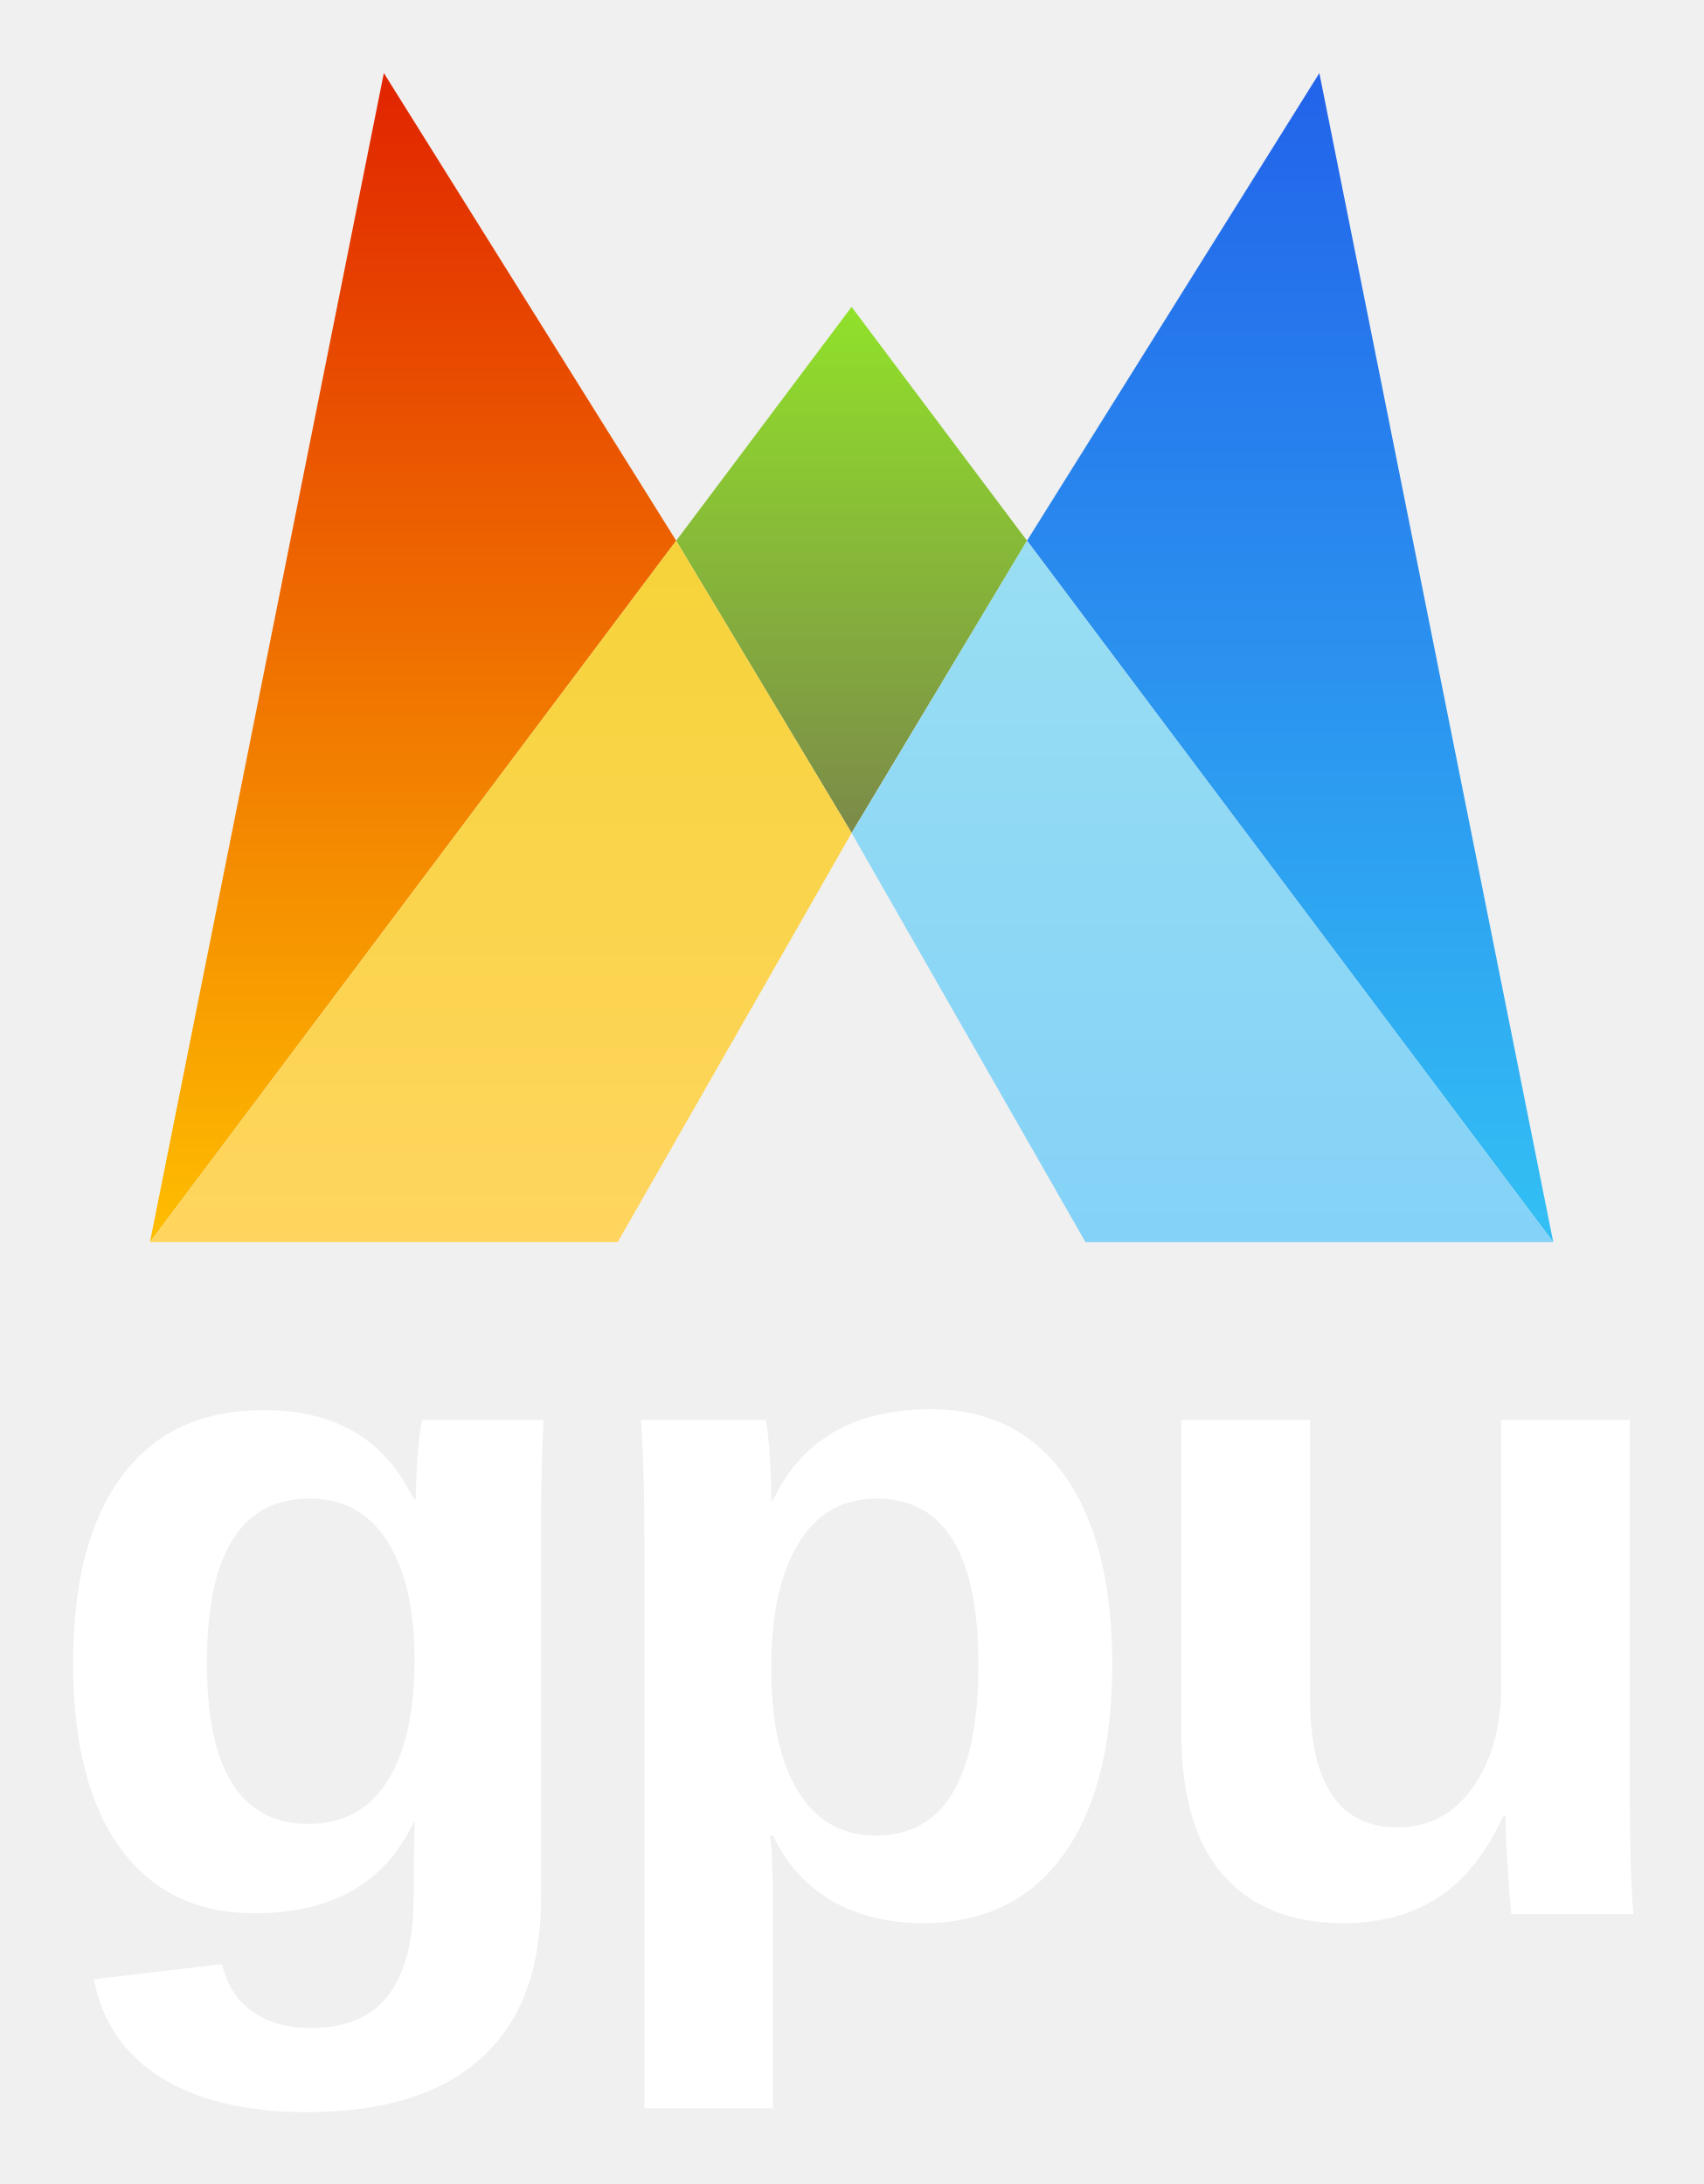
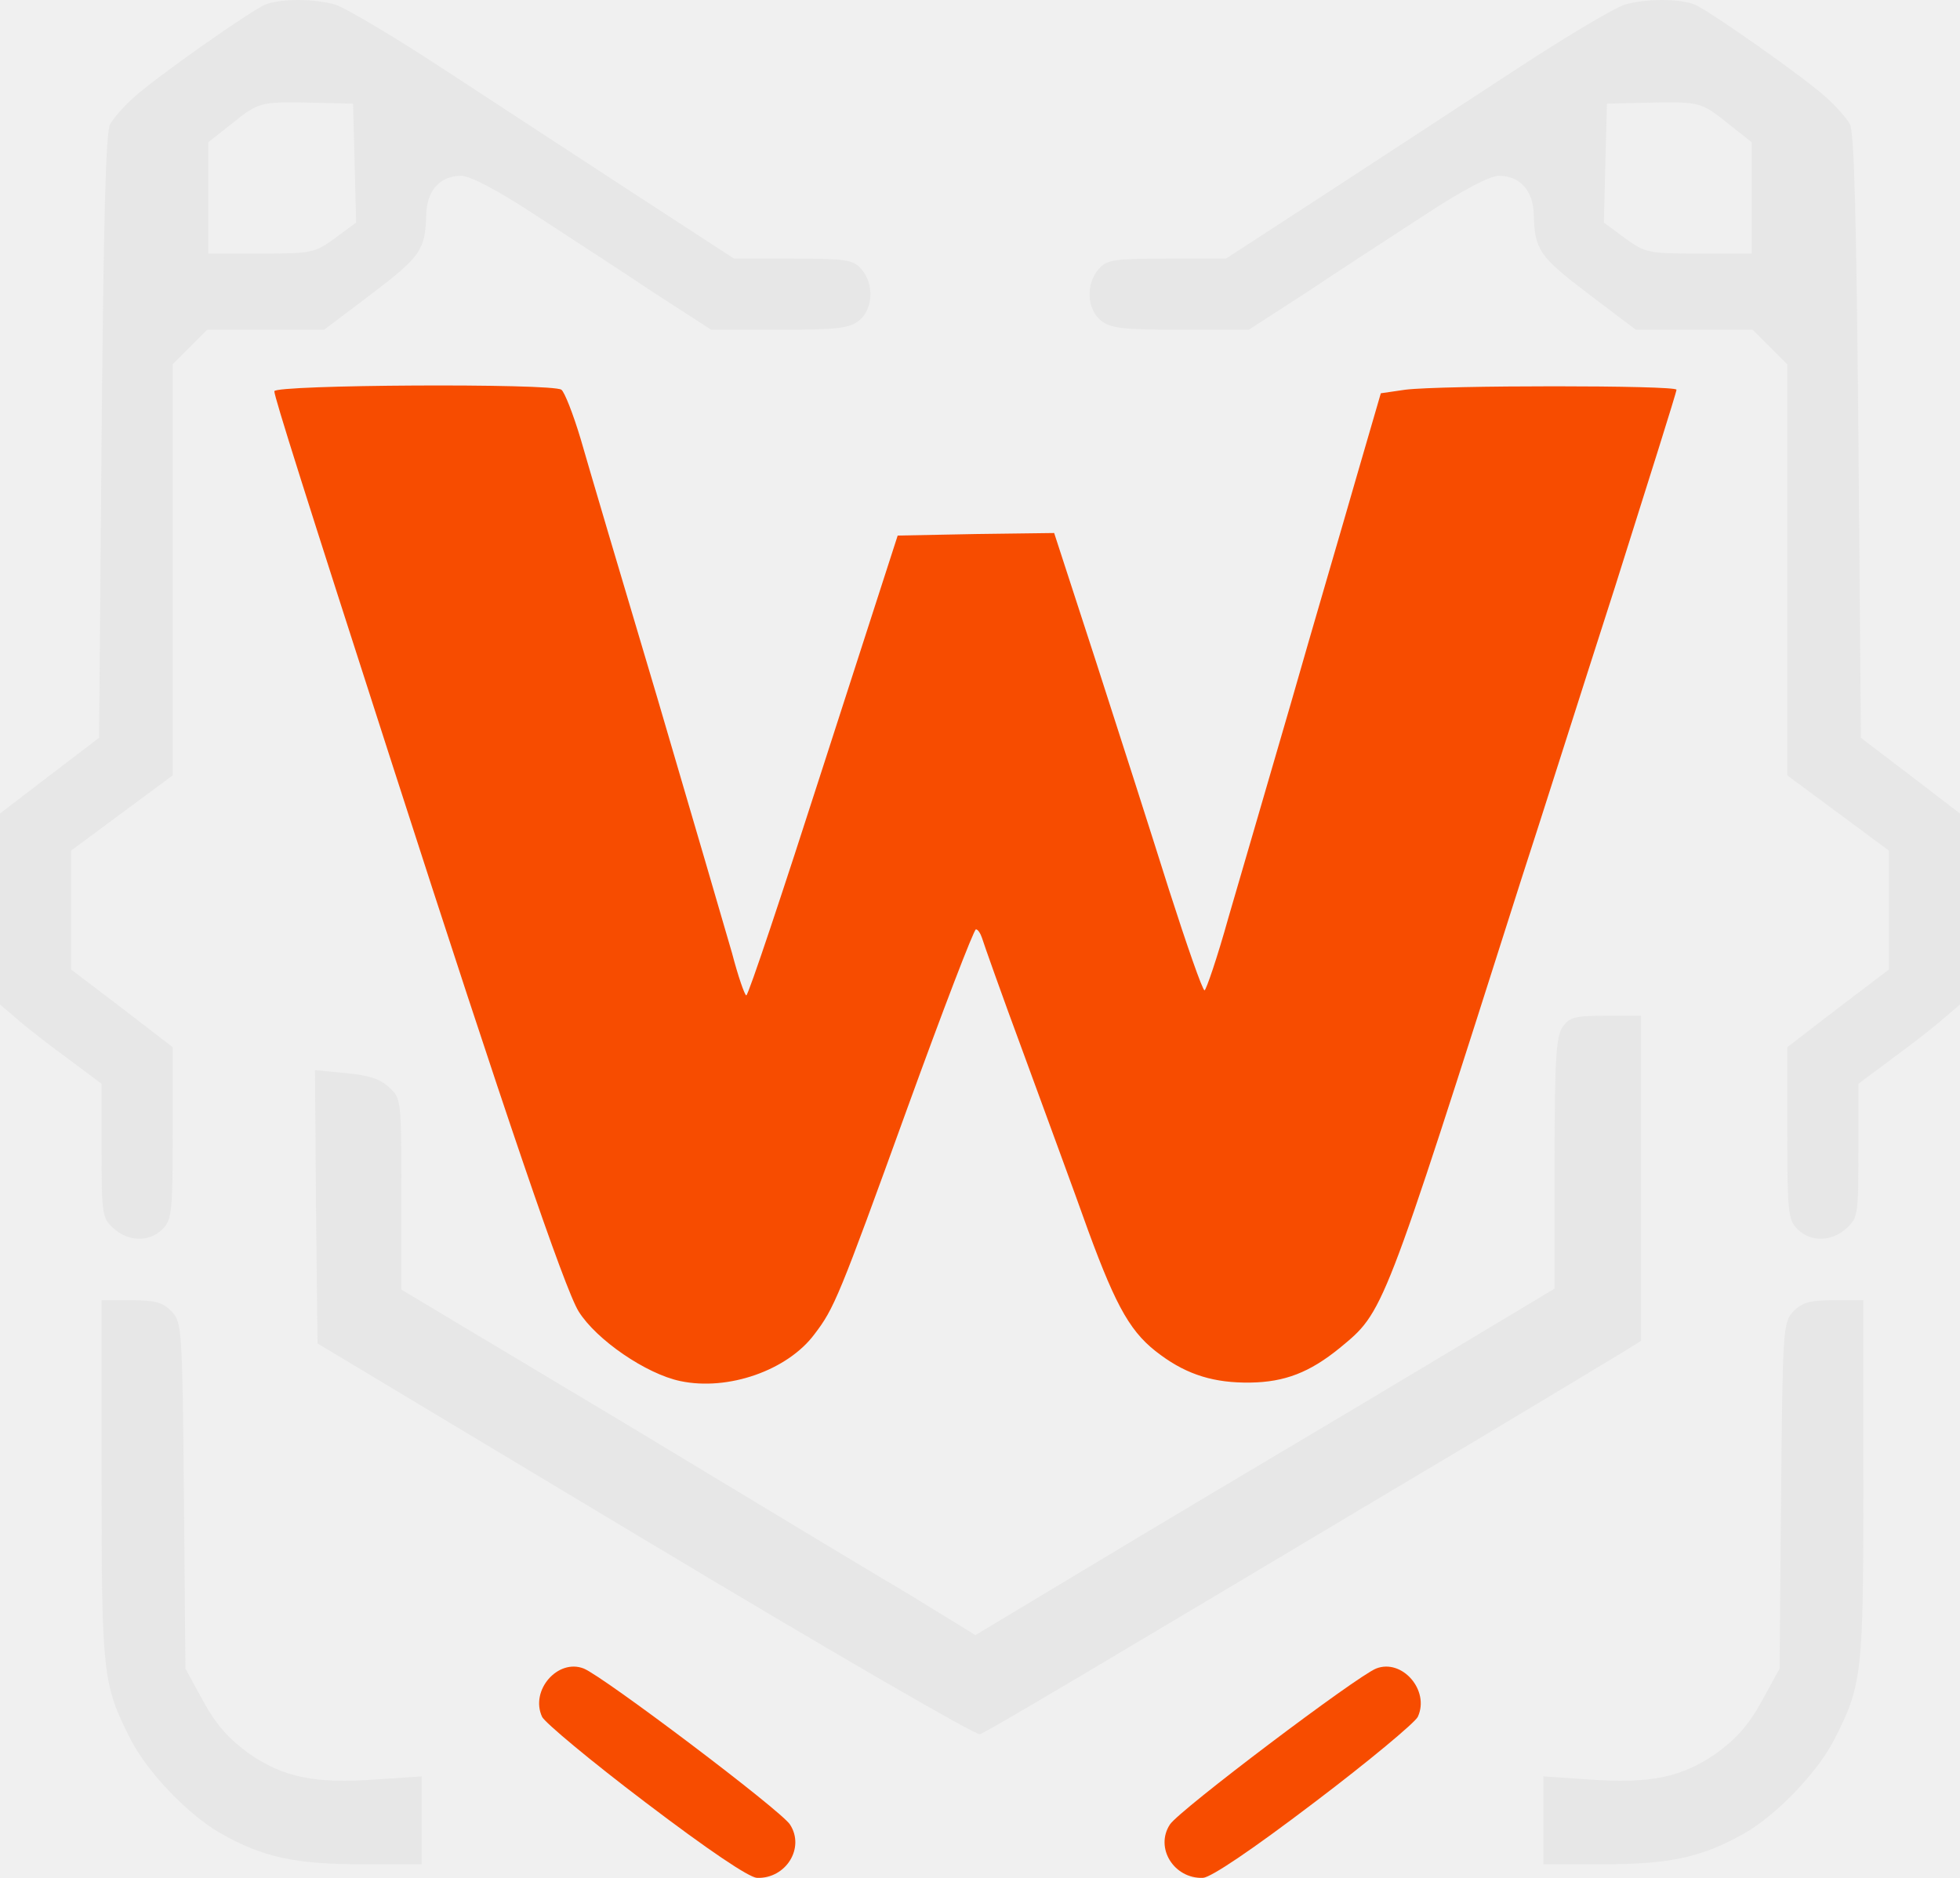
- <svg xmlns="http://www.w3.org/2000/svg" height="298.903" viewBox="0 0 61.658 79.085" width="233.038">
-   <linearGradient id="a" gradientUnits="userSpaceOnUse" x1="67.733" x2="67.733" y1="31.883" y2="50.933">
-     <stop offset="0" stop-color="#91e12a" />
-     <stop offset="1" stop-color="#7b8a49" />
-   </linearGradient>
-   <linearGradient id="b" gradientUnits="userSpaceOnUse" x1="84.667" x2="84.667" y1="23.416" y2="65.75">
-     <stop offset="0" stop-color="#2263ea" />
-     <stop offset="1" stop-color="#33c0f4" />
-   </linearGradient>
-   <linearGradient id="c" gradientUnits="userSpaceOnUse" x1="50.8" x2="50.8" y1="23.416" y2="65.75">
-     <stop offset="0" stop-color="#e12400" />
-     <stop offset="1" stop-color="#febe00" />
-   </linearGradient>
-   <linearGradient id="d" gradientUnits="userSpaceOnUse" x1="52.917" x2="52.917" y1="40.35" y2="65.75">
-     <stop offset="0" stop-color="#f6d339" />
-     <stop offset="1" stop-color="#ffd55f" />
-   </linearGradient>
-   <linearGradient id="e" gradientUnits="userSpaceOnUse" x1="82.55" x2="82.55" y1="40.35" y2="65.75">
-     <stop offset="0" stop-color="#99def2" />
-     <stop offset="1" stop-color="#84d2f8" />
-   </linearGradient>
-   <g transform="translate(-36.90439 -20.77063)">
-     <text font-family="Aria" font-size="33.867" letter-spacing="-1.032" stroke-width=".265" x="38.161" y="90.082">
-       <tspan font-family="Arial" fill="white" font-weight="bold" letter-spacing="-.979" stroke-width=".265" x="38.161" y="90.082">gpu
-             </tspan>
-     </text>
-     <path d="m61.383 40.35 6.35-8.467 6.35 8.467-6.35 10.583z" fill="url(#a)" />
-     <path d="m50.8 23.416-8.467 42.333 19.05-25.4z" fill="url(#c)" />
-     <path d="m93.133 65.75-19.05-25.4 10.583-16.933z" fill="url(#b)" />
-     <path d="m42.333 65.75 19.05-25.4 6.35 10.583-8.467 14.817z" fill="url(#d)" />
-     <path d="m67.733 50.933 6.35-10.583 19.05 25.4h-16.933z" fill="url(#e)" />
+ <svg xmlns="http://www.w3.org/2000/svg" version="1.0" width="385.805pt" height="369.58pt" viewBox="0 0 385.805 369.58" preserveAspectRatio="xMidYMid" id="svg13">
+   <defs id="defs13" />
+   <g transform="matrix(0.1,0,0,-0.1,-327,765.9)" fill="#000000" stroke="none" id="g13">
+     <path d="m 3792,7650 c -30,-13 -218,-145 -260,-184 -19,-17 -39,-40 -45,-51 -9,-14 -13,-187 -17,-614 l -5,-594 -97,-74 -98,-75 v -188 -188 l 33,-28 c 18,-16 63,-51 100,-78 l 67,-50 v -131 c 0,-125 1,-133 23,-153 29,-27 71,-28 97,-2 18,18 20,33 20,189 v 169 l -100,77 -100,76 v 117 117 l 100,74 100,74 v 404 405 l 34,34 34,34 h 115 115 l 94,71 c 96,73 105,86 107,155 1,48 27,77 69,77 17,0 71,-28 147,-78 66,-43 171,-111 232,-152 l 113,-73 h 134 c 115,0 137,3 157,18 28,23 30,73 4,102 -16,18 -31,20 -134,20 h -116 l -200,130 c -110,72 -279,182 -375,245 -96,63 -191,119 -210,125 -43,12 -107,12 -138,0 z m 176,-312 3,-117 -42,-31 c -40,-29 -46,-30 -146,-30 h -103 v 109 110 l 43,34 c 56,45 58,46 157,44 l 85,-2 z m 2638.05,312 c 30,-13 218,-145 260,-184 19,-17 39,-40 45,-51 9,-14 13,-187 17,-614 l 5,-594 97,-74 98,-75 v -188 -188 l -33,-28 c -18,-16 -63,-51 -100,-78 l -67,-50 v -131 c 0,-125 -1,-133 -23,-153 -29,-27 -71,-28 -97,-2 -18,18 -20,33 -20,189 v 169 l 100,77 100,76 v 117 117 l -100,74 -100,74 v 404 405 l -34,34 -34,34 h -115 -115 l -94,71 c -96,73 -105,86 -107,155 -1,48 -27,77 -69,77 -17,0 -71,-28 -147,-78 -66,-43 -171,-111 -232,-152 l -113,-73 h -134 c -115,0 -137,3 -157,18 -28,23 -30,73 -4,102 16,18 31,20 134,20 h 116 l 200,130 c 110,72 279,182 375,245 96,63 191,119 210,125 43,12 107,12 138,0 z m -176,-312 -3,-117 42,-31 c 40,-29 46,-30 146,-30 h 103 v 109 110 l -43,34 c -56,45 -58,46 -157,44 l -85,-2 z" id="path2" style="fill:#e7e7e7;fill-opacity:1" />
+     <path d="m 3810,6889 c 0,-11 61,-204 232,-734 222,-689 340,-1034 367,-1077 35,-56 133,-123 200,-137 94,-20 211,21 264,92 39,51 48,72 183,445 70,193 131,352 135,352 4,0 9,-8 12,-17 3,-10 39,-112 82,-228 42,-115 100,-272 127,-348 57,-155 85,-203 143,-245 53,-39 106,-55 176,-54 68,1 117,20 176,68 87,72 83,60 358,924 35,107 117,366 184,574 66,209 121,383 121,388 0,9 -462,9 -534,0 l -48,-7 -48,-165 c -26,-91 -85,-291 -129,-445 -45,-154 -100,-344 -123,-422 -22,-79 -44,-143 -47,-143 -4,0 -35,89 -70,198 -34,108 -99,311 -144,450 l -82,252 -154,-2 -154,-3 -146,-452 c -80,-249 -148,-453 -152,-453 -3,0 -16,37 -28,83 -13,45 -79,271 -147,502 -69,231 -137,461 -151,510 -15,50 -32,93 -38,97 -17,13 -565,10 -565,-3 z" id="path4" style="fill:#f74c00;fill-opacity:1" />
+     <path d="m 6346,5638 c -13,-19 -16,-62 -16,-269 v -246 l -357,-214 c -197,-117 -454,-270 -570,-340 l -213,-128 -127,78 c -71,42 -325,195 -565,340 l -438,262 v 188 c 0,185 0,188 -24,210 -18,17 -41,24 -85,28 l -61,6 2,-269 3,-269 645,-387 c 355,-213 651,-385 659,-382 8,2 159,91 335,196 177,105 449,268 606,361 157,94 302,181 323,194 l 37,23 v 320 320 h -69 c -61,0 -72,-3 -85,-22 z" id="path5" style="fill:#e7e7e7;fill-opacity:1" />
+     <path d="m 3470,4747 c 0,-382 2,-403 57,-511 33,-65 114,-149 177,-185 83,-47 146,-61 278,-61 h 118 v 86 87 l -89,-6 c -121,-9 -183,4 -251,51 -40,29 -64,56 -90,103 l -35,64 -3,340 c -3,330 -4,341 -24,363 -18,18 -32,22 -80,22 h -58 z m 3467.881,0 c 0,-382 -2,-403 -57,-511 -33,-65 -114,-149 -177,-185 -83,-47 -146,-61 -278,-61 h -118 v 86 87 l 89,-6 c 121,-9 183,4 251,51 40,29 64,56 90,103 l 35,64 3,340 c 3,330 4,341 24,363 18,18 32,22 80,22 h 58 z" id="path6" style="fill:#e7e7e7;fill-opacity:1" />
+     <path d="m 4540,4230 c -107,-81 -198,-157 -203,-168 -24,-52 31,-115 82,-95 38,15 388,279 406,307 30,46 -8,107 -65,105 -16,-1 -95,-54 -220,-149 z m 1317.824,0 c 107,-81 198,-157 203,-168 24,-52 -31,-115 -82,-95 -38,15 -388,279 -406,307 -30,46 8,107 65,105 16,-1 95,-54 220,-149 z" id="path7" style="fill:#f74c00;fill-opacity:1" transform="matrix(1,0,0,-1,0,8342.249)" />
  </g>
</svg>
